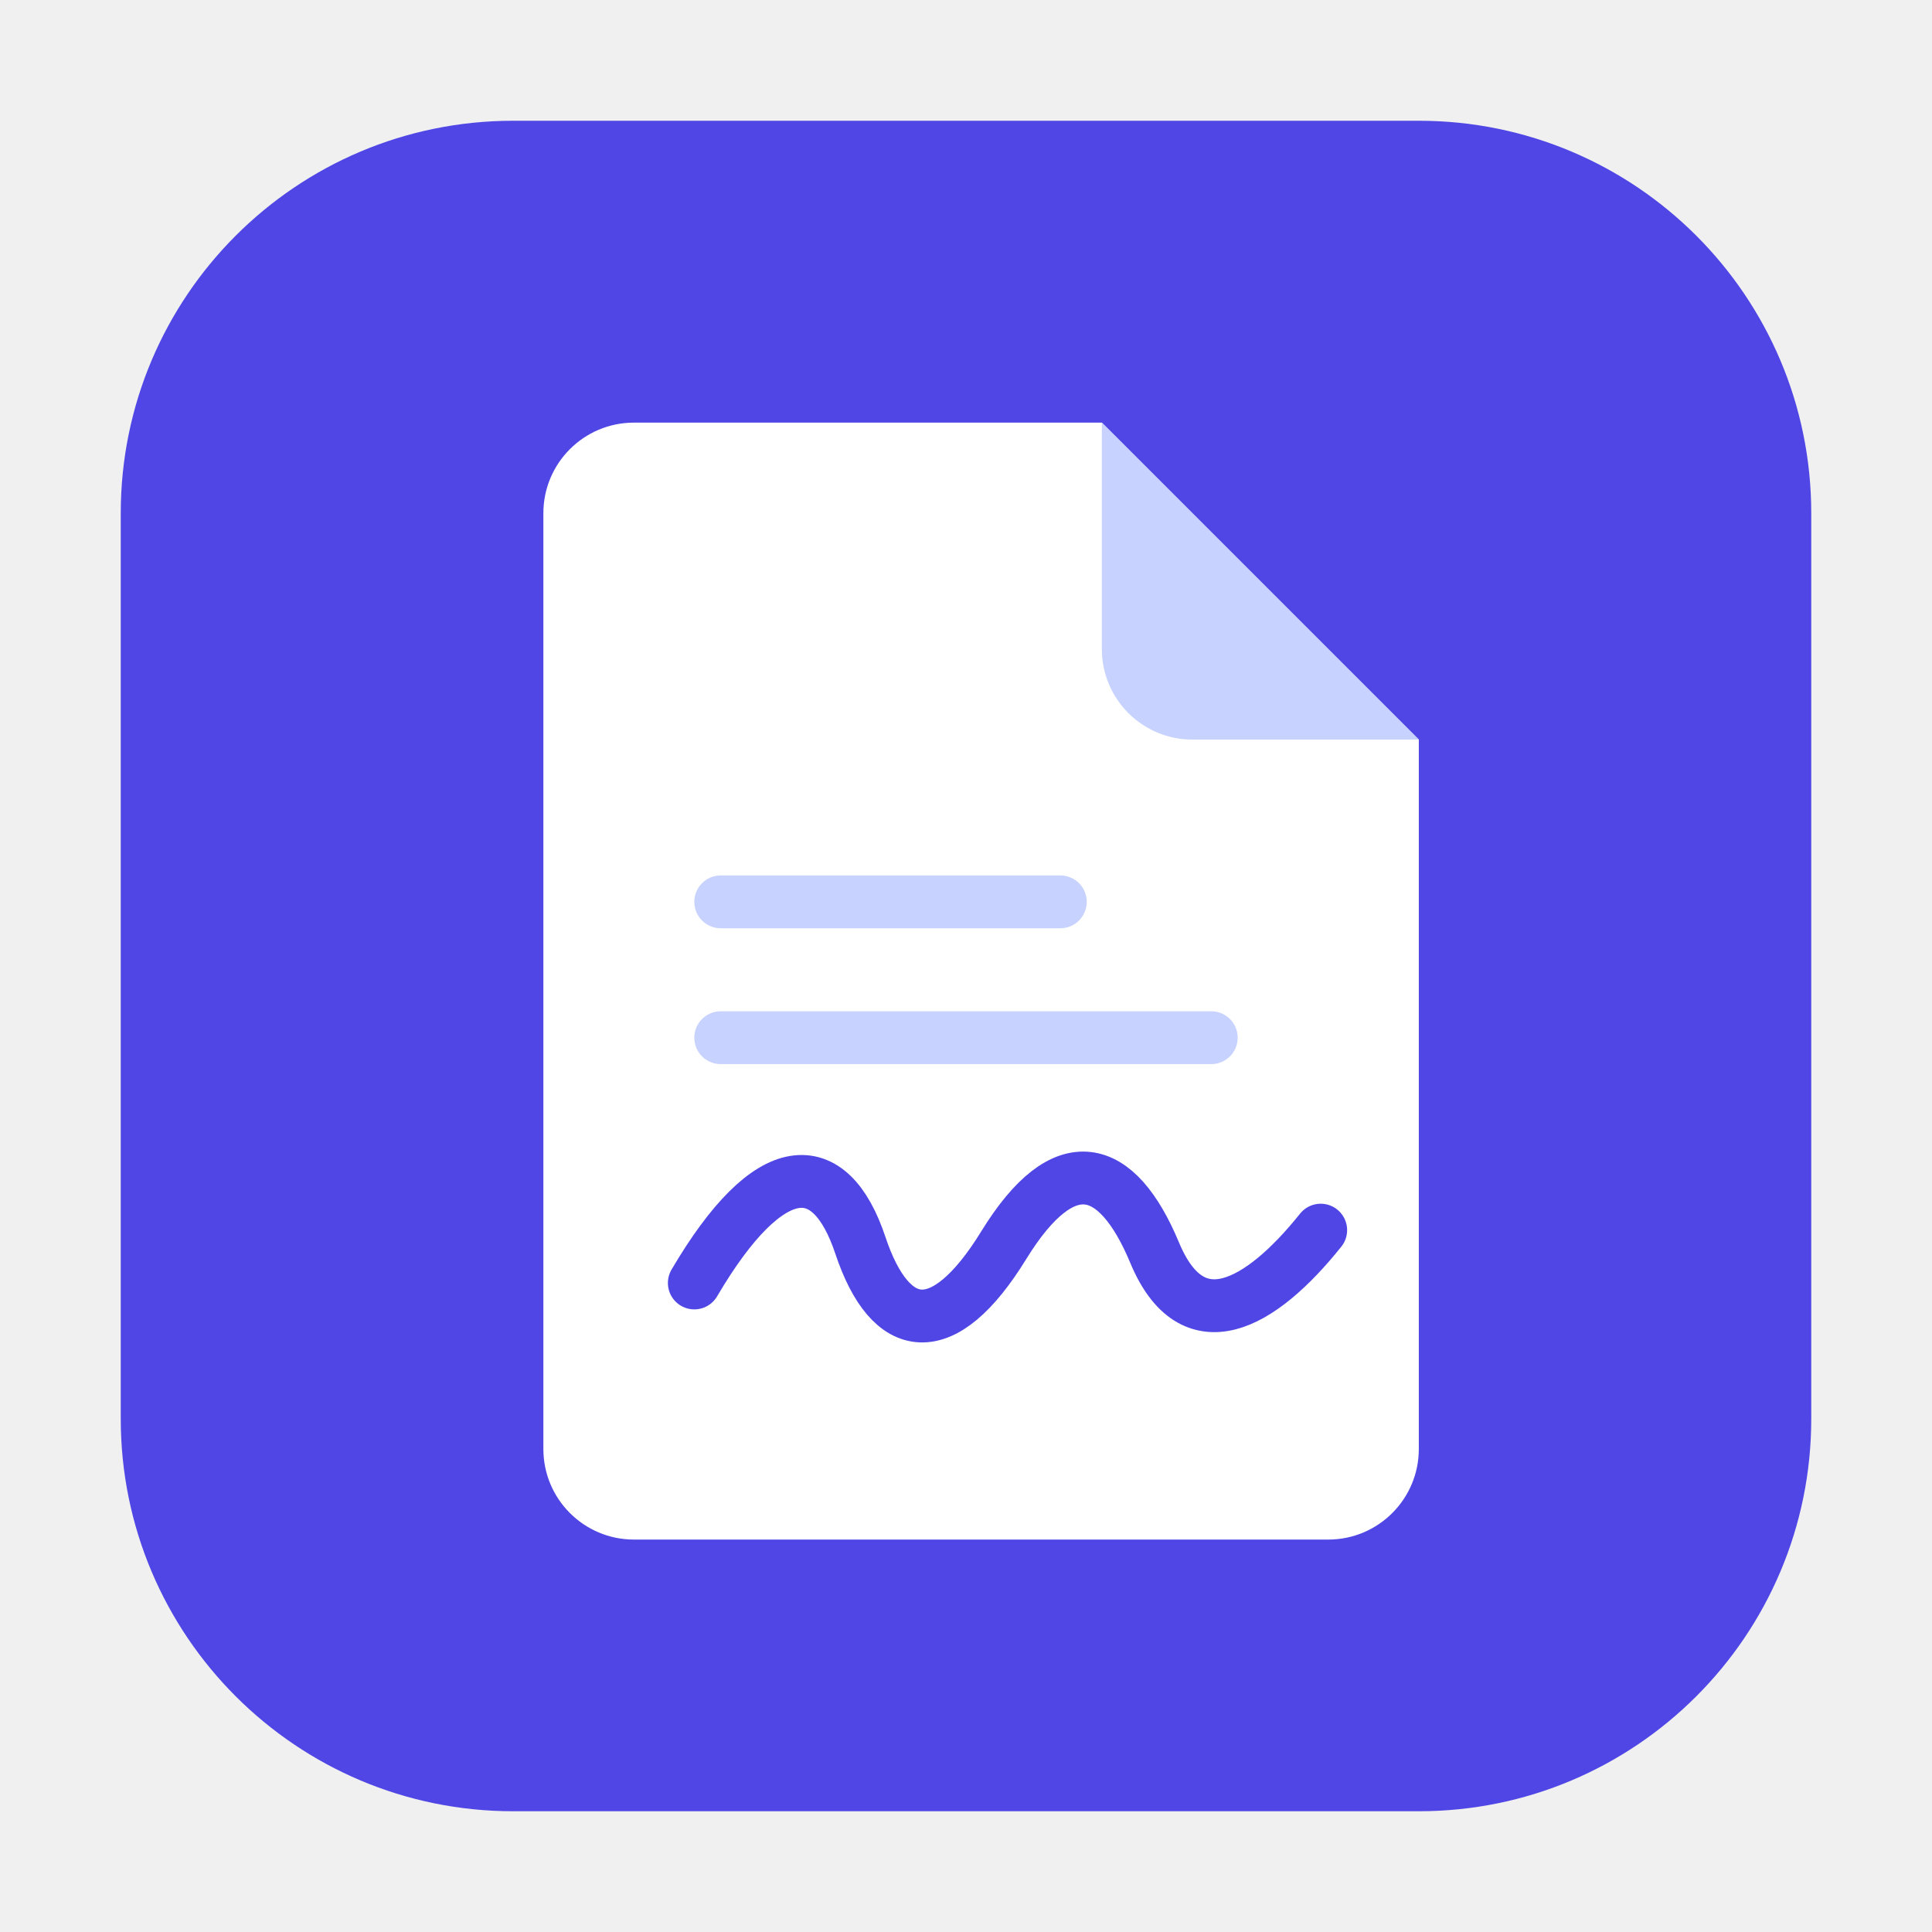
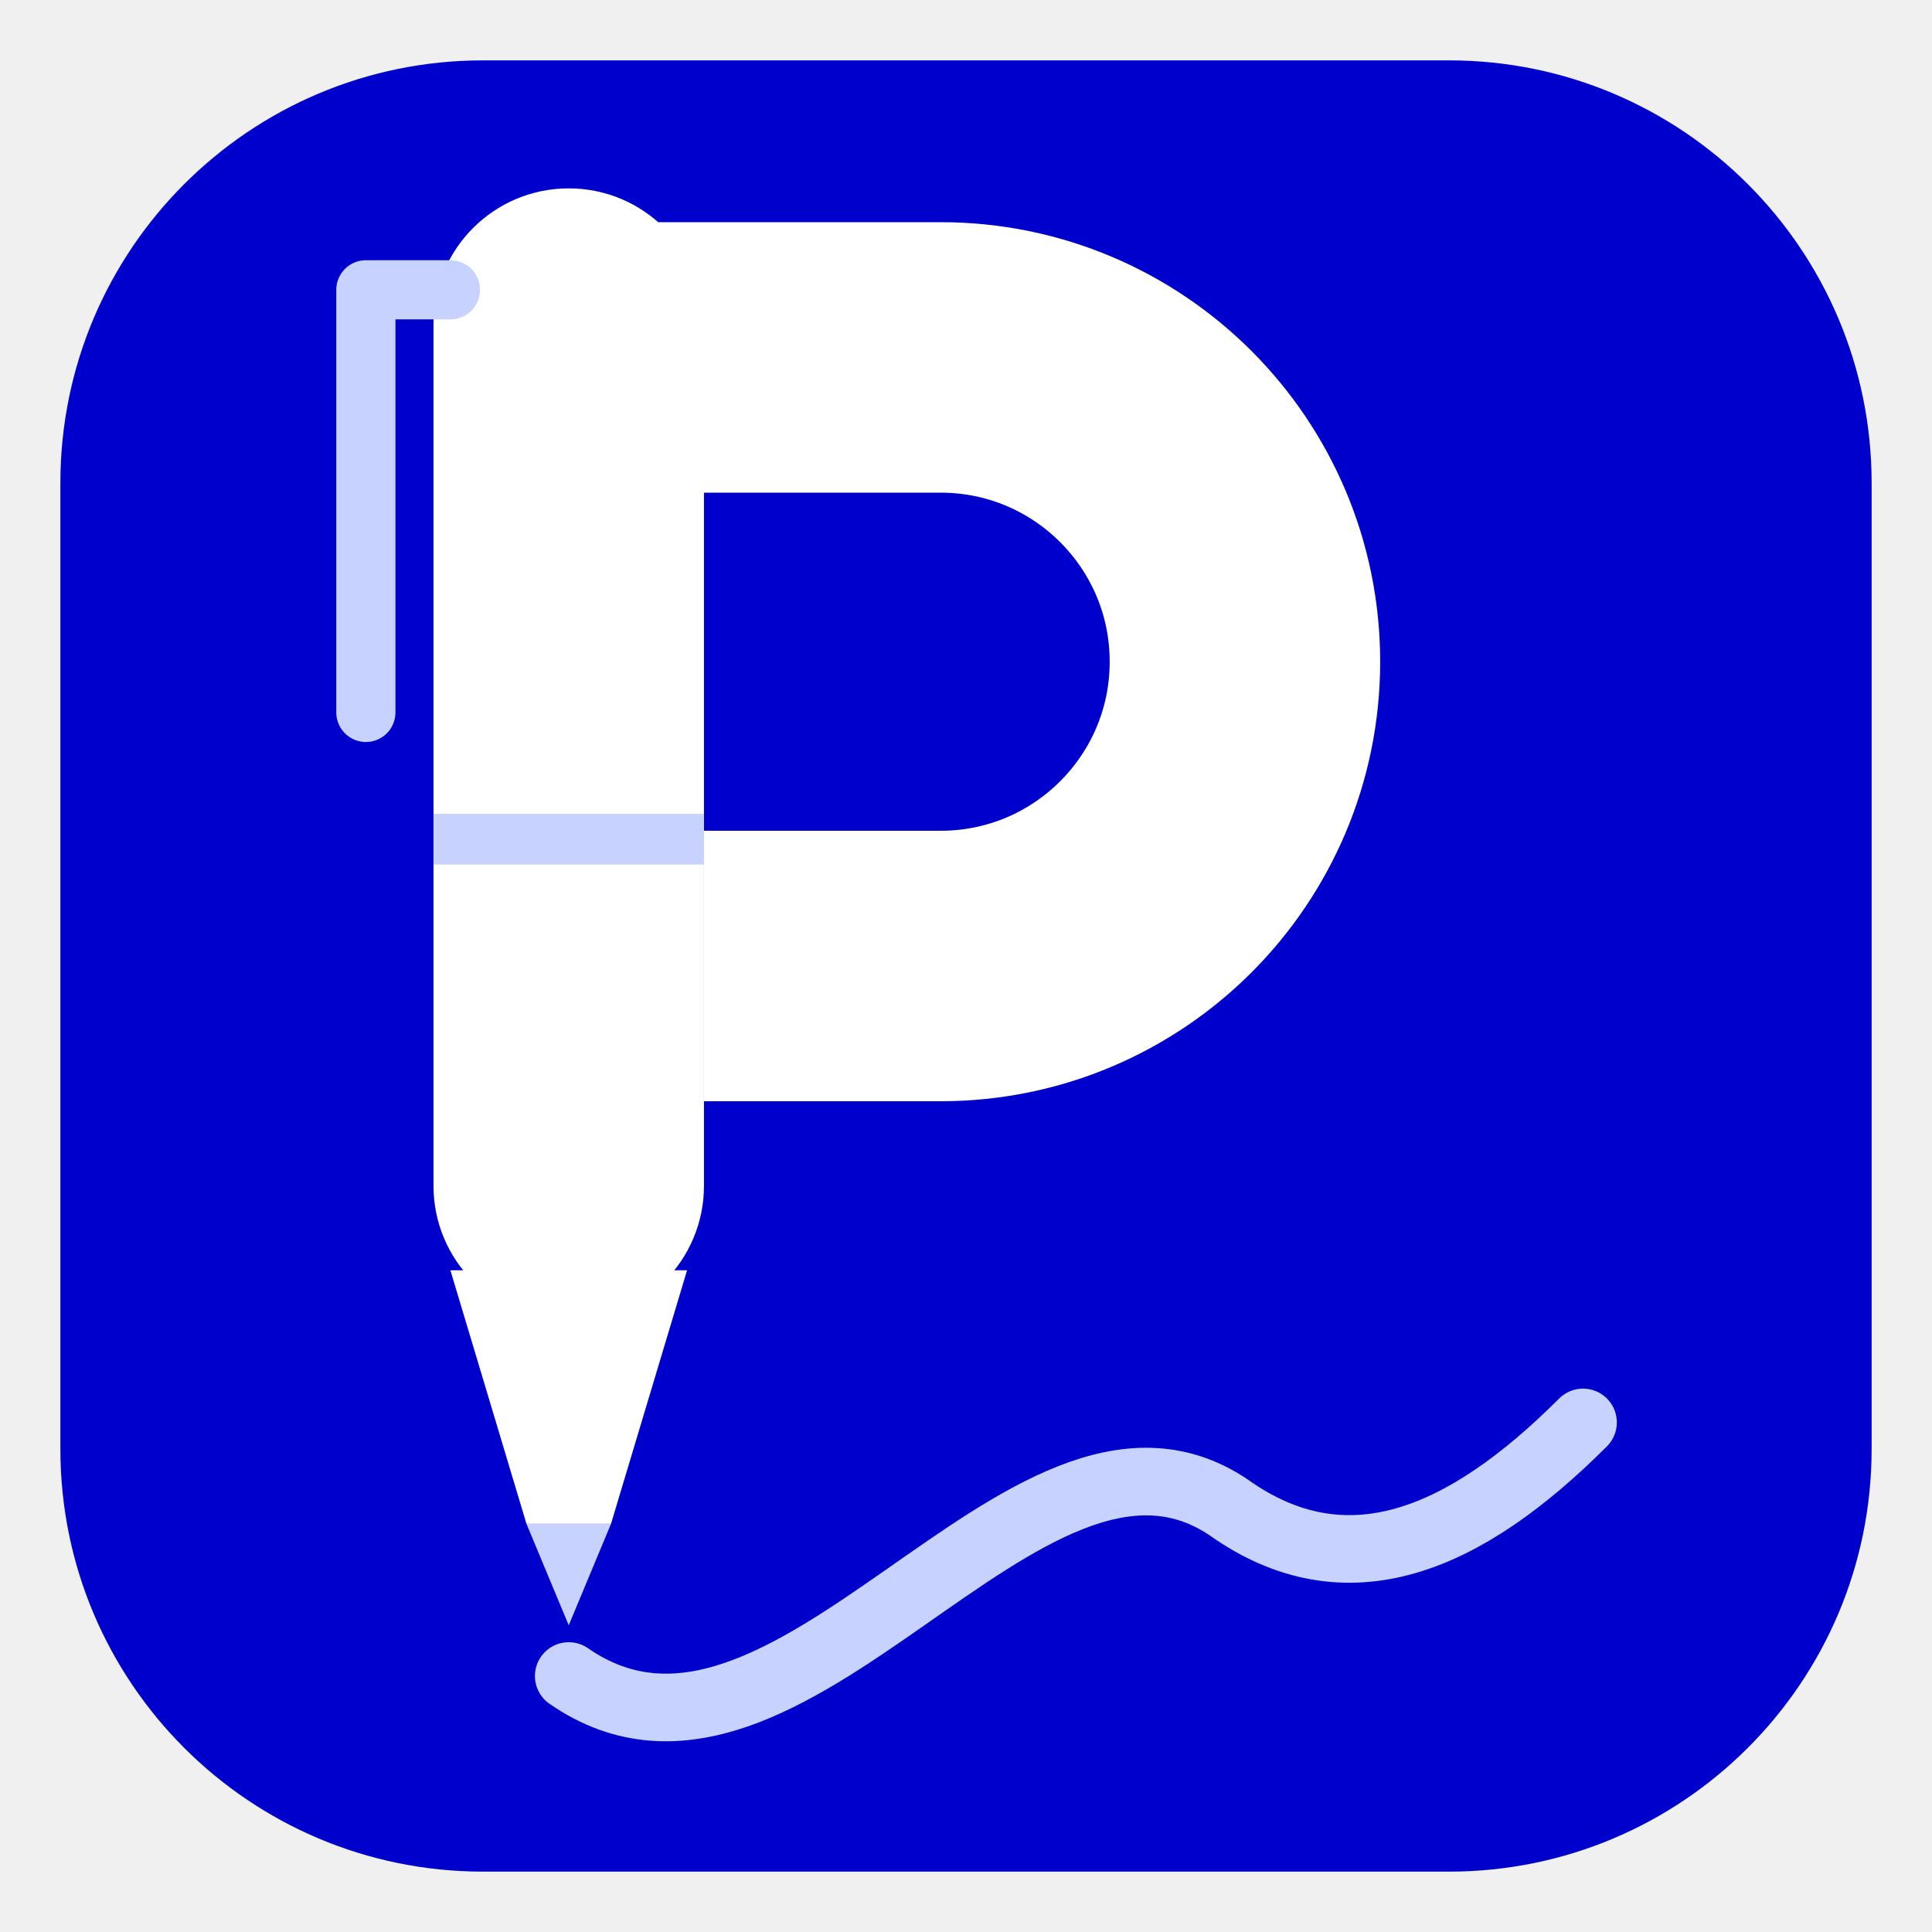
- <svg xmlns="http://www.w3.org/2000/svg" width="512" height="512" viewBox="0 0 512 512">
-   <rect x="32" y="32" width="448" height="448" rx="104" fill="#4F46E5" />
-   <path d="M168 112h124l84 84v188a24 24 0 0 1-24 24H168a24 24 0 0 1-24-24V136a24 24 0 0 1 24-24z" fill="#FFFFFF" />
-   <path d="M292 112v60a24 24 0 0 0 24 24h60z" fill="#C7D2FE" />
-   <path d="M184 340c20-34 36-34 44-10s22 26 38 0 30-22 40 2 28 14 44-6" fill="none" stroke="#4F46E5" stroke-width="14" stroke-linecap="round" stroke-linejoin="round" />
-   <rect x="184" y="232" width="104" height="14" rx="7" fill="#C7D2FE" />
-   <rect x="184" y="268" width="144" height="14" rx="7" fill="#C7D2FE" />
+ <svg xmlns="http://www.w3.org/2000/svg" width="256" height="256" viewBox="0 0 256 256">
+   <rect x="8" y="8" width="240" height="240" rx="56" fill="#0000CD" />
+   <g transform="translate(128 128) scale(1.12) translate(-129 -128)">
+     <g transform="translate(-10 -8)">
+       <path d="M100 64 H136 A36 36 0 0 1 136 136 H108" fill="none" stroke="#FFFFFF" stroke-width="32" stroke-linejoin="round" />
+       <rect x="76" y="44" width="32" height="134" rx="16" fill="#FFFFFF" />
+       <rect x="76" y="118" width="32" height="6" fill="#C7D2FE" />
+       <path d="M68 56 H78 M68 56 V106" fill="none" stroke="#C7D2FE" stroke-width="7" stroke-linecap="round" stroke-linejoin="round" />
+       <path d="M78 172 H106 L97 202 H87 Z" fill="#FFFFFF" />
+       <path d="M87 202 L92 214 L97 202 Z" fill="#C7D2FE" />
+       <path d="M92 220 C 118 238, 146 184, 170 200 C 184 210, 198 204, 212 190" fill="none" stroke="#C7D2FE" stroke-width="8" stroke-linecap="round" stroke-linejoin="round" />
+     </g>
+   </g>
</svg>
